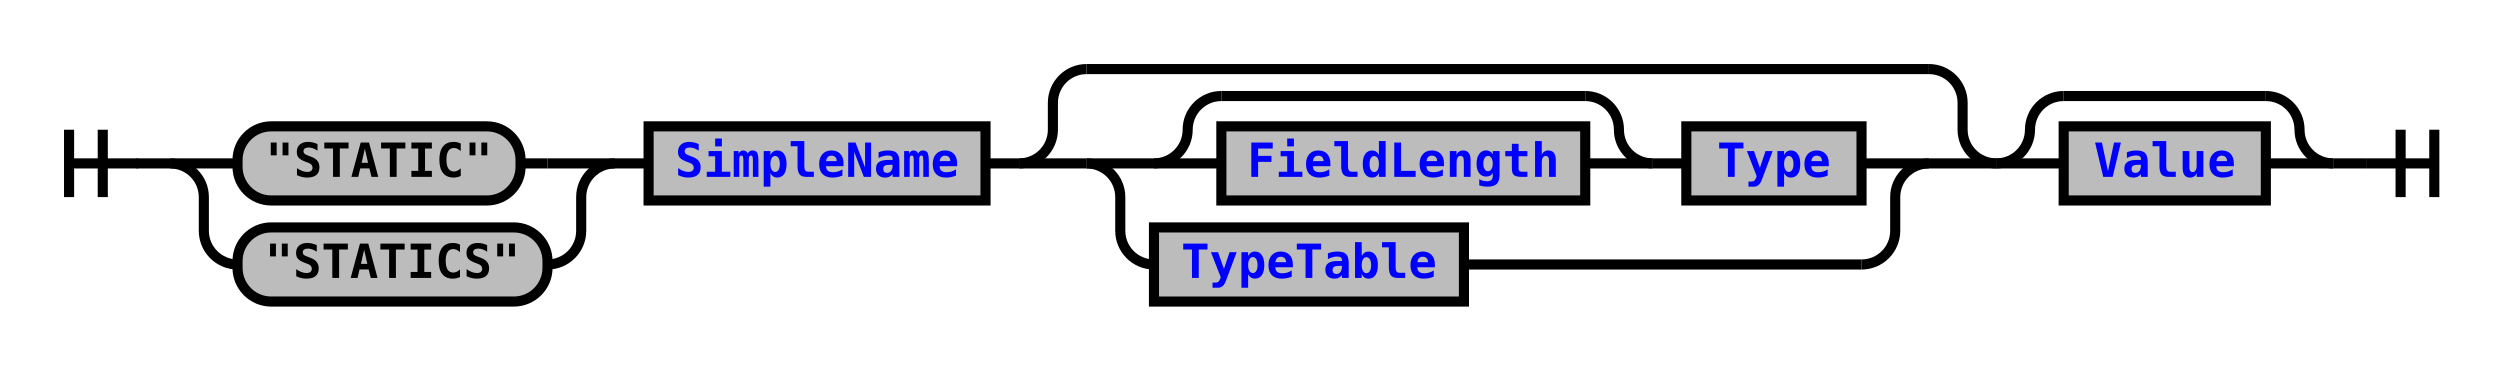
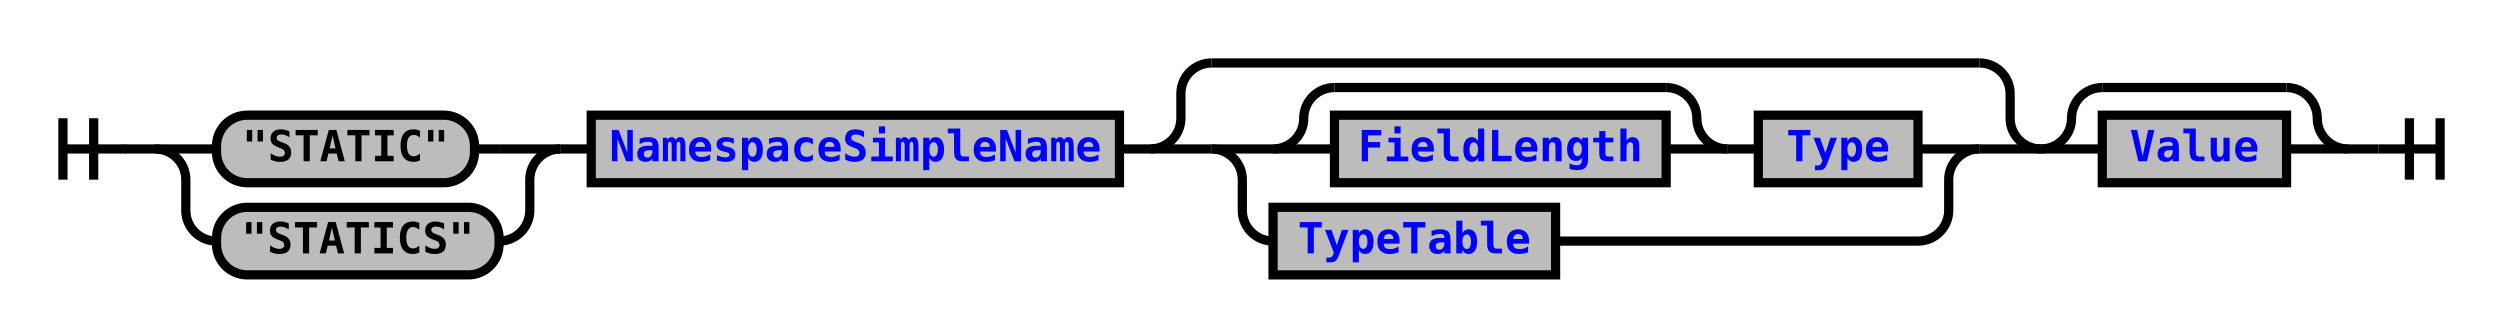
- <svg xmlns="http://www.w3.org/2000/svg" xmlns:xlink="http://www.w3.org/1999/xlink" class="railroad-diagram" width="742" height="109" viewBox="0 0 742 109">
+ <svg xmlns="http://www.w3.org/2000/svg" xmlns:xlink="http://www.w3.org/1999/xlink" class="railroad-diagram" width="814" height="109" viewBox="0 0 814 109">
  <defs>
    <style type="text/css">
path {
stroke-width: 3;
stroke: black;
fill: rgba(0,0,0,0);
}
text {
font: bold 14px monospace;
text-anchor: middle;
}
text.diagram-text {
font-size: 12px;
}
a {
fill: blue;
}
text.diagram-arrow {
font-size: 16px;
}
text.label {
text-anchor: start;
}
text.comment {
font: italic 12px monospace;
}
rect {
stroke-width: 3;
stroke: black;
fill: #BCBCBC;
}
path.diagram-text {
stroke-width: 3;
stroke: black;
fill: #BCBCBC;
cursor: help;
}
</style>
  </defs>
  <g transform="translate(.5 .5)">
    <path d="M 20 38 v 20 m 10 -20 v 20 m -10 -10 h 20.5" />
    <path d="M40 48h10" />
    <g>
      <path d="M50 48h0" />
-       <path d="M692 48h0" />
+       <path d="M764 48h0" />
      <g>
        <path d="M50 48h0" />
        <path d="M182 48h0" />
        <path d="M50 48h20" />
        <g class="terminal">
          <path d="M70 48h0" />
          <path d="M154 48h8" />
          <rect x="70" y="37" width="84" height="22" rx="10" ry="10" />
          <text x="112" y="52">"STATIC"</text>
        </g>
        <path d="M162 48h20" />
        <path d="M50 48a10 10 0 0 1 10 10v10a10 10 0 0 0 10 10" />
        <g class="terminal">
          <path d="M70 78h0" />
          <path d="M162 78h0" />
          <rect x="70" y="67" width="92" height="22" rx="10" ry="10" />
          <text x="116" y="82">"STATICS"</text>
        </g>
        <path d="M162 78a10 10 0 0 0 10 -10v-10a10 10 0 0 1 10 -10" />
      </g>
      <path d="M182 48h10" />
      <g class="non-terminal">
        <path d="M192 48h0" />
-         <path d="M292 48h0" />
-         <rect x="192" y="37" width="100" height="22" />
-         <a xlink:href="reuse_simplename.svg">
-           <text x="242" y="52">SimpleName</text>
+         <path d="M364 48h0" />
+         <rect x="192" y="37" width="172" height="22" />
+         <a xlink:href="reuse_namespacesimplename.svg">
+           <text x="278" y="52">NamespaceSimpleName</text>
        </a>
      </g>
-       <path d="M292 48h10" />
+       <path d="M364 48h10" />
      <g>
-         <path d="M302 48h0" />
-         <path d="M592 48h0" />
-         <path d="M302 48a10 10 0 0 0 10 -10v-8a10 10 0 0 1 10 -10" />
+         <path d="M374 48h0" />
+         <path d="M664 48h0" />
+         <path d="M374 48a10 10 0 0 0 10 -10v-8a10 10 0 0 1 10 -10" />
        <g>
-           <path d="M322 20h250" />
+           <path d="M394 20h250" />
        </g>
-         <path d="M572 20a10 10 0 0 1 10 10v8a10 10 0 0 0 10 10" />
-         <path d="M302 48h20" />
+         <path d="M644 20a10 10 0 0 1 10 10v8a10 10 0 0 0 10 10" />
+         <path d="M374 48h20" />
        <g>
-           <path d="M322 48h0" />
-           <path d="M572 48h0" />
-           <path d="M322 48h20" />
+           <path d="M394 48h0" />
+           <path d="M644 48h0" />
+           <path d="M394 48h20" />
          <g>
-             <path d="M342 48h0" />
-             <path d="M552 48h0" />
+             <path d="M414 48h0" />
+             <path d="M624 48h0" />
            <g>
-               <path d="M342 48h0" />
-               <path d="M490 48h0" />
-               <path d="M342 48a10 10 0 0 0 10 -10v0a10 10 0 0 1 10 -10" />
+               <path d="M414 48h0" />
+               <path d="M562 48h0" />
+               <path d="M414 48a10 10 0 0 0 10 -10v0a10 10 0 0 1 10 -10" />
              <g>
-                 <path d="M362 28h108" />
+                 <path d="M434 28h108" />
              </g>
-               <path d="M470 28a10 10 0 0 1 10 10v0a10 10 0 0 0 10 10" />
-               <path d="M342 48h20" />
+               <path d="M542 28a10 10 0 0 1 10 10v0a10 10 0 0 0 10 10" />
+               <path d="M414 48h20" />
              <g class="non-terminal">
-                 <path d="M362 48h0" />
-                 <path d="M470 48h0" />
-                 <rect x="362" y="37" width="108" height="22" />
+                 <path d="M434 48h0" />
+                 <path d="M542 48h0" />
+                 <rect x="434" y="37" width="108" height="22" />
                <a xlink:href="reuse_fieldlength.svg">
-                   <text x="416" y="52">FieldLength</text>
+                   <text x="488" y="52">FieldLength</text>
                </a>
              </g>
-               <path d="M470 48h20" />
+               <path d="M542 48h20" />
            </g>
-             <path d="M490 48h10" />
+             <path d="M562 48h10" />
            <g class="non-terminal">
-               <path d="M500 48h0" />
-               <path d="M552 48h0" />
-               <rect x="500" y="37" width="52" height="22" />
+               <path d="M572 48h0" />
+               <path d="M624 48h0" />
+               <rect x="572" y="37" width="52" height="22" />
              <a xlink:href="reuse_type.svg">
-                 <text x="526" y="52">Type</text>
+                 <text x="598" y="52">Type</text>
              </a>
            </g>
          </g>
-           <path d="M552 48h20" />
-           <path d="M322 48a10 10 0 0 1 10 10v10a10 10 0 0 0 10 10" />
+           <path d="M624 48h20" />
+           <path d="M394 48a10 10 0 0 1 10 10v10a10 10 0 0 0 10 10" />
          <g class="non-terminal">
-             <path d="M342 78h0" />
-             <path d="M434 78h118" />
-             <rect x="342" y="67" width="92" height="22" />
+             <path d="M414 78h0" />
+             <path d="M506 78h118" />
+             <rect x="414" y="67" width="92" height="22" />
            <a xlink:href="reuse_typetable.svg">
-               <text x="388" y="82">TypeTable</text>
+               <text x="460" y="82">TypeTable</text>
            </a>
          </g>
-           <path d="M552 78a10 10 0 0 0 10 -10v-10a10 10 0 0 1 10 -10" />
+           <path d="M624 78a10 10 0 0 0 10 -10v-10a10 10 0 0 1 10 -10" />
        </g>
-         <path d="M572 48h20" />
+         <path d="M644 48h20" />
      </g>
      <g>
-         <path d="M592 48h0" />
-         <path d="M692 48h0" />
-         <path d="M592 48a10 10 0 0 0 10 -10v0a10 10 0 0 1 10 -10" />
+         <path d="M664 48h0" />
+         <path d="M764 48h0" />
+         <path d="M664 48a10 10 0 0 0 10 -10v0a10 10 0 0 1 10 -10" />
        <g>
-           <path d="M612 28h60" />
+           <path d="M684 28h60" />
        </g>
-         <path d="M672 28a10 10 0 0 1 10 10v0a10 10 0 0 0 10 10" />
-         <path d="M592 48h20" />
+         <path d="M744 28a10 10 0 0 1 10 10v0a10 10 0 0 0 10 10" />
+         <path d="M664 48h20" />
        <g class="non-terminal">
-           <path d="M612 48h0" />
-           <path d="M672 48h0" />
-           <rect x="612" y="37" width="60" height="22" />
+           <path d="M684 48h0" />
+           <path d="M744 48h0" />
+           <rect x="684" y="37" width="60" height="22" />
          <a xlink:href="reuse_value.svg">
-             <text x="642" y="52">Value</text>
+             <text x="714" y="52">Value</text>
          </a>
        </g>
-         <path d="M672 48h20" />
+         <path d="M744 48h20" />
      </g>
    </g>
-     <path d="M692 48h10" />
-     <path d="M 702 48 h 20 m -10 -10 v 20 m 10 -20 v 20" />
+     <path d="M764 48h10" />
+     <path d="M 774 48 h 20 m -10 -10 v 20 m 10 -20 v 20" />
  </g>
</svg>
